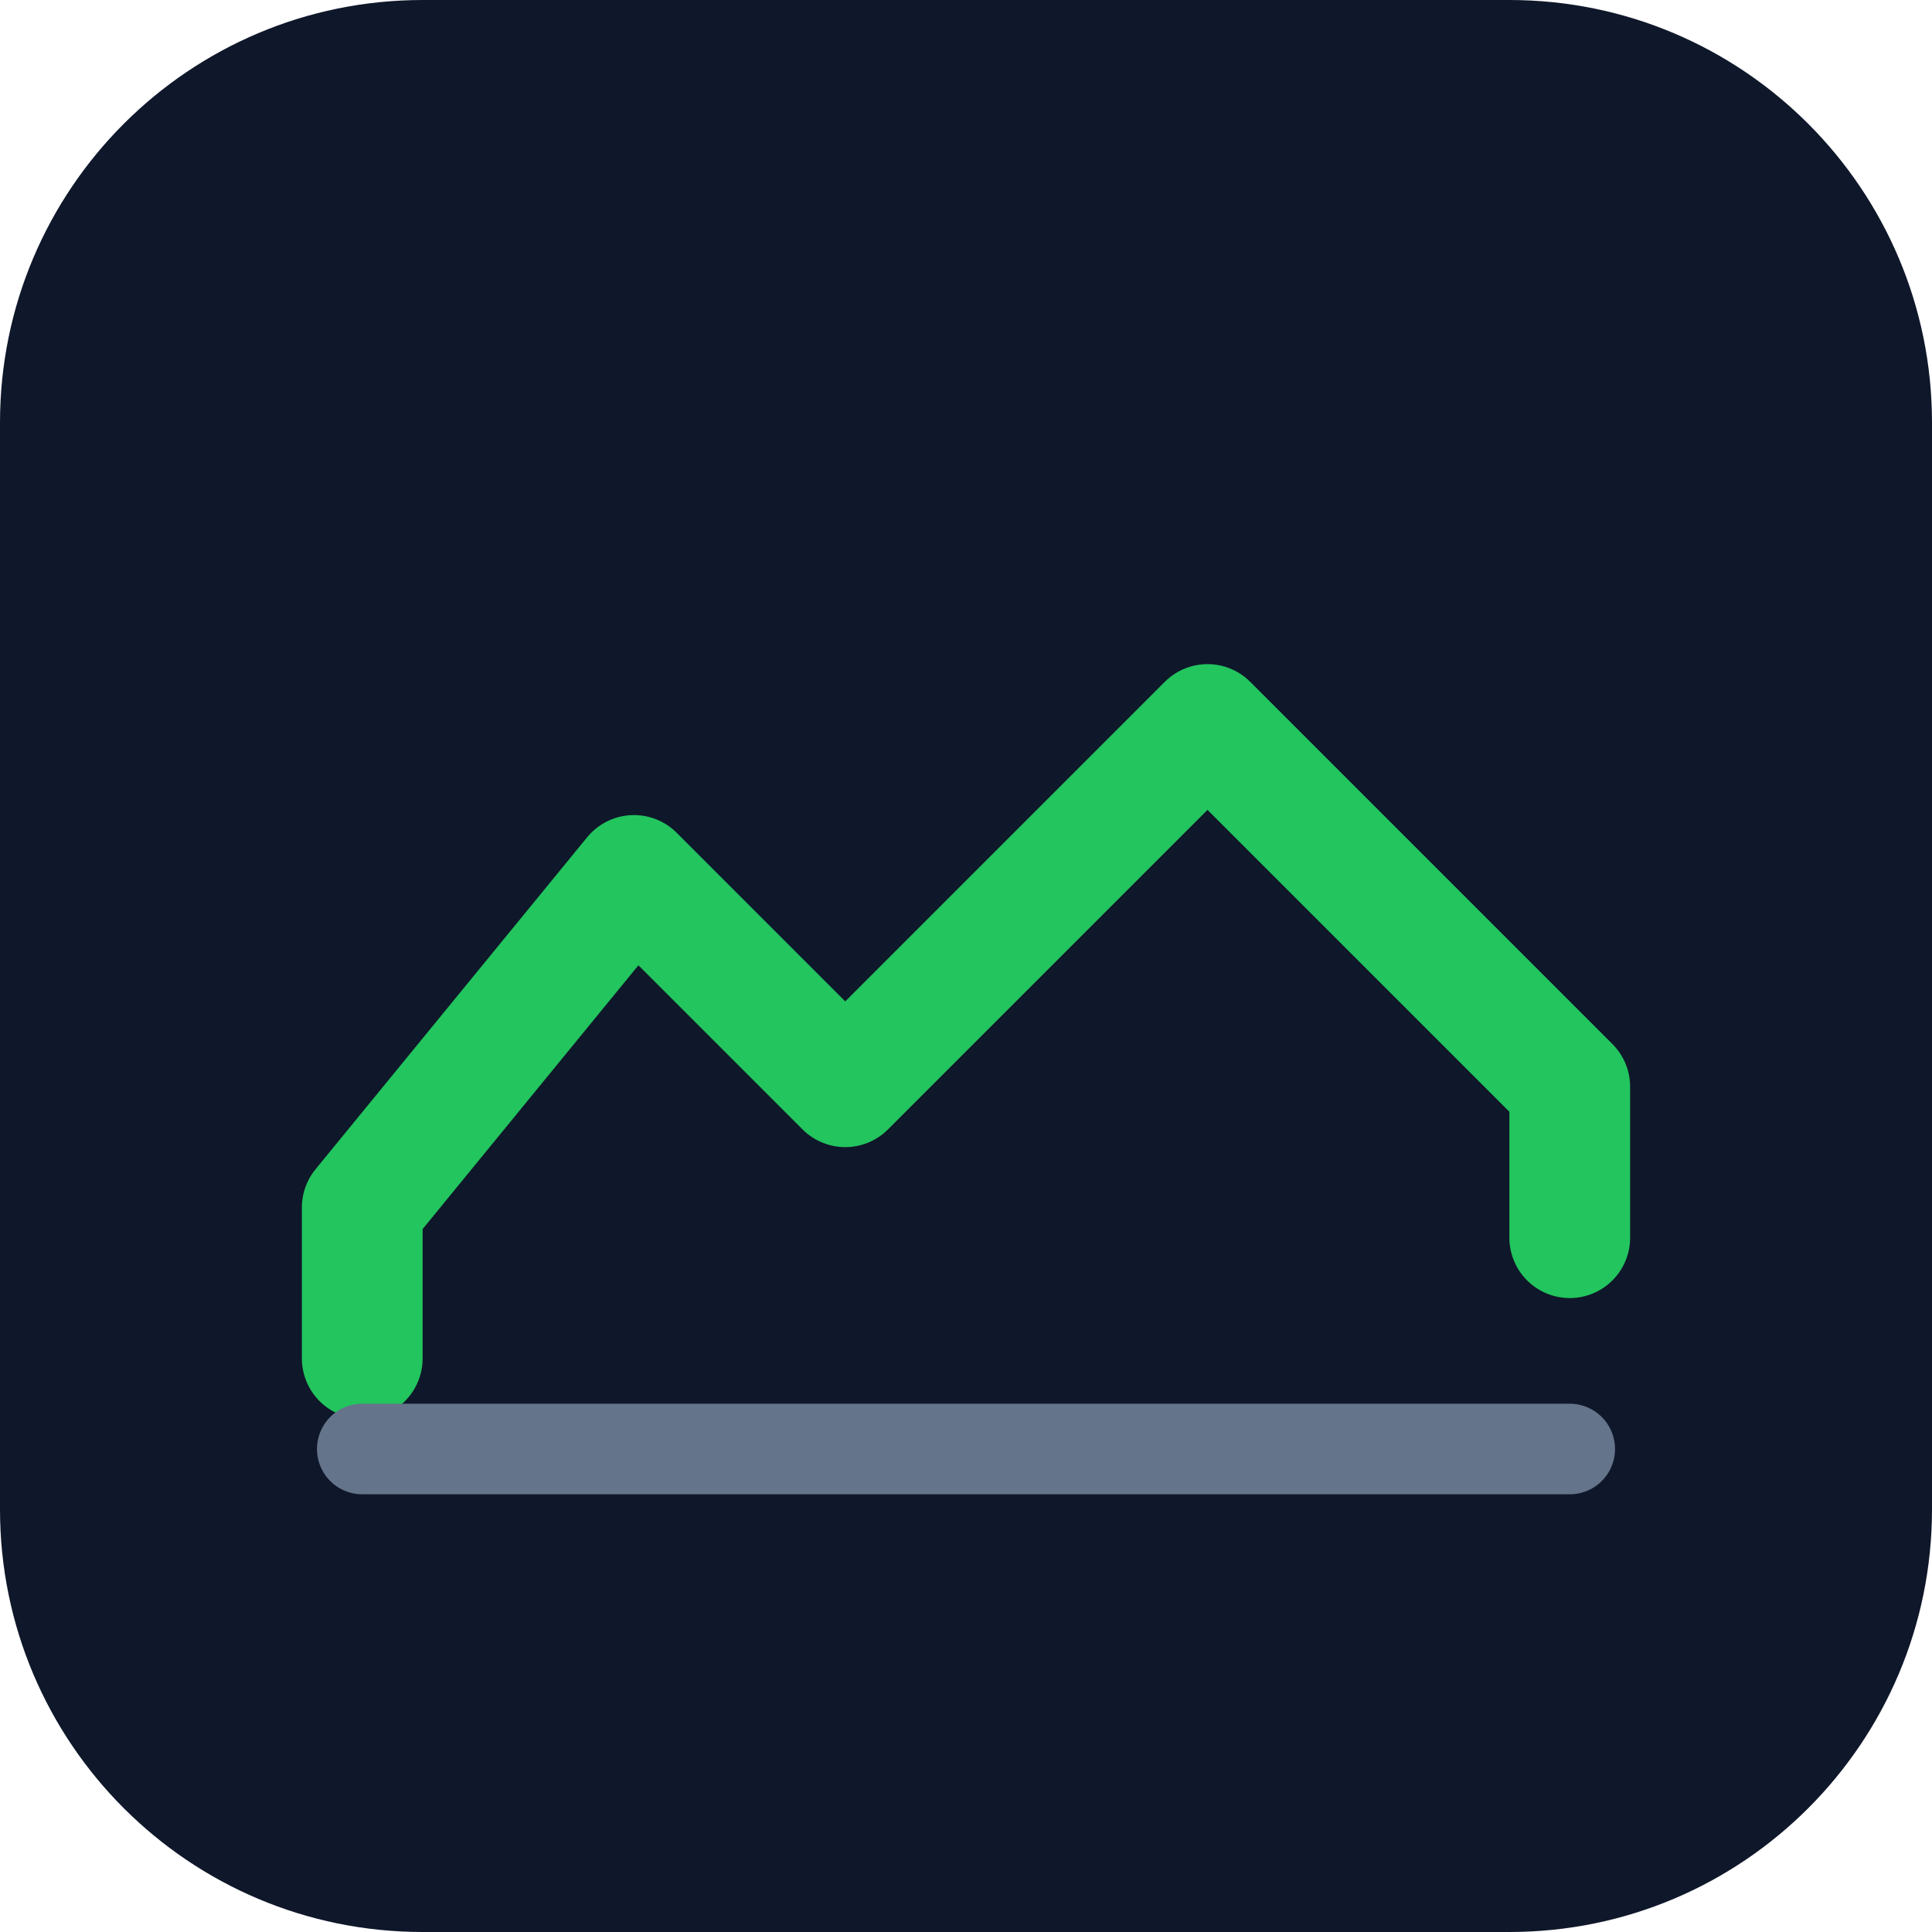
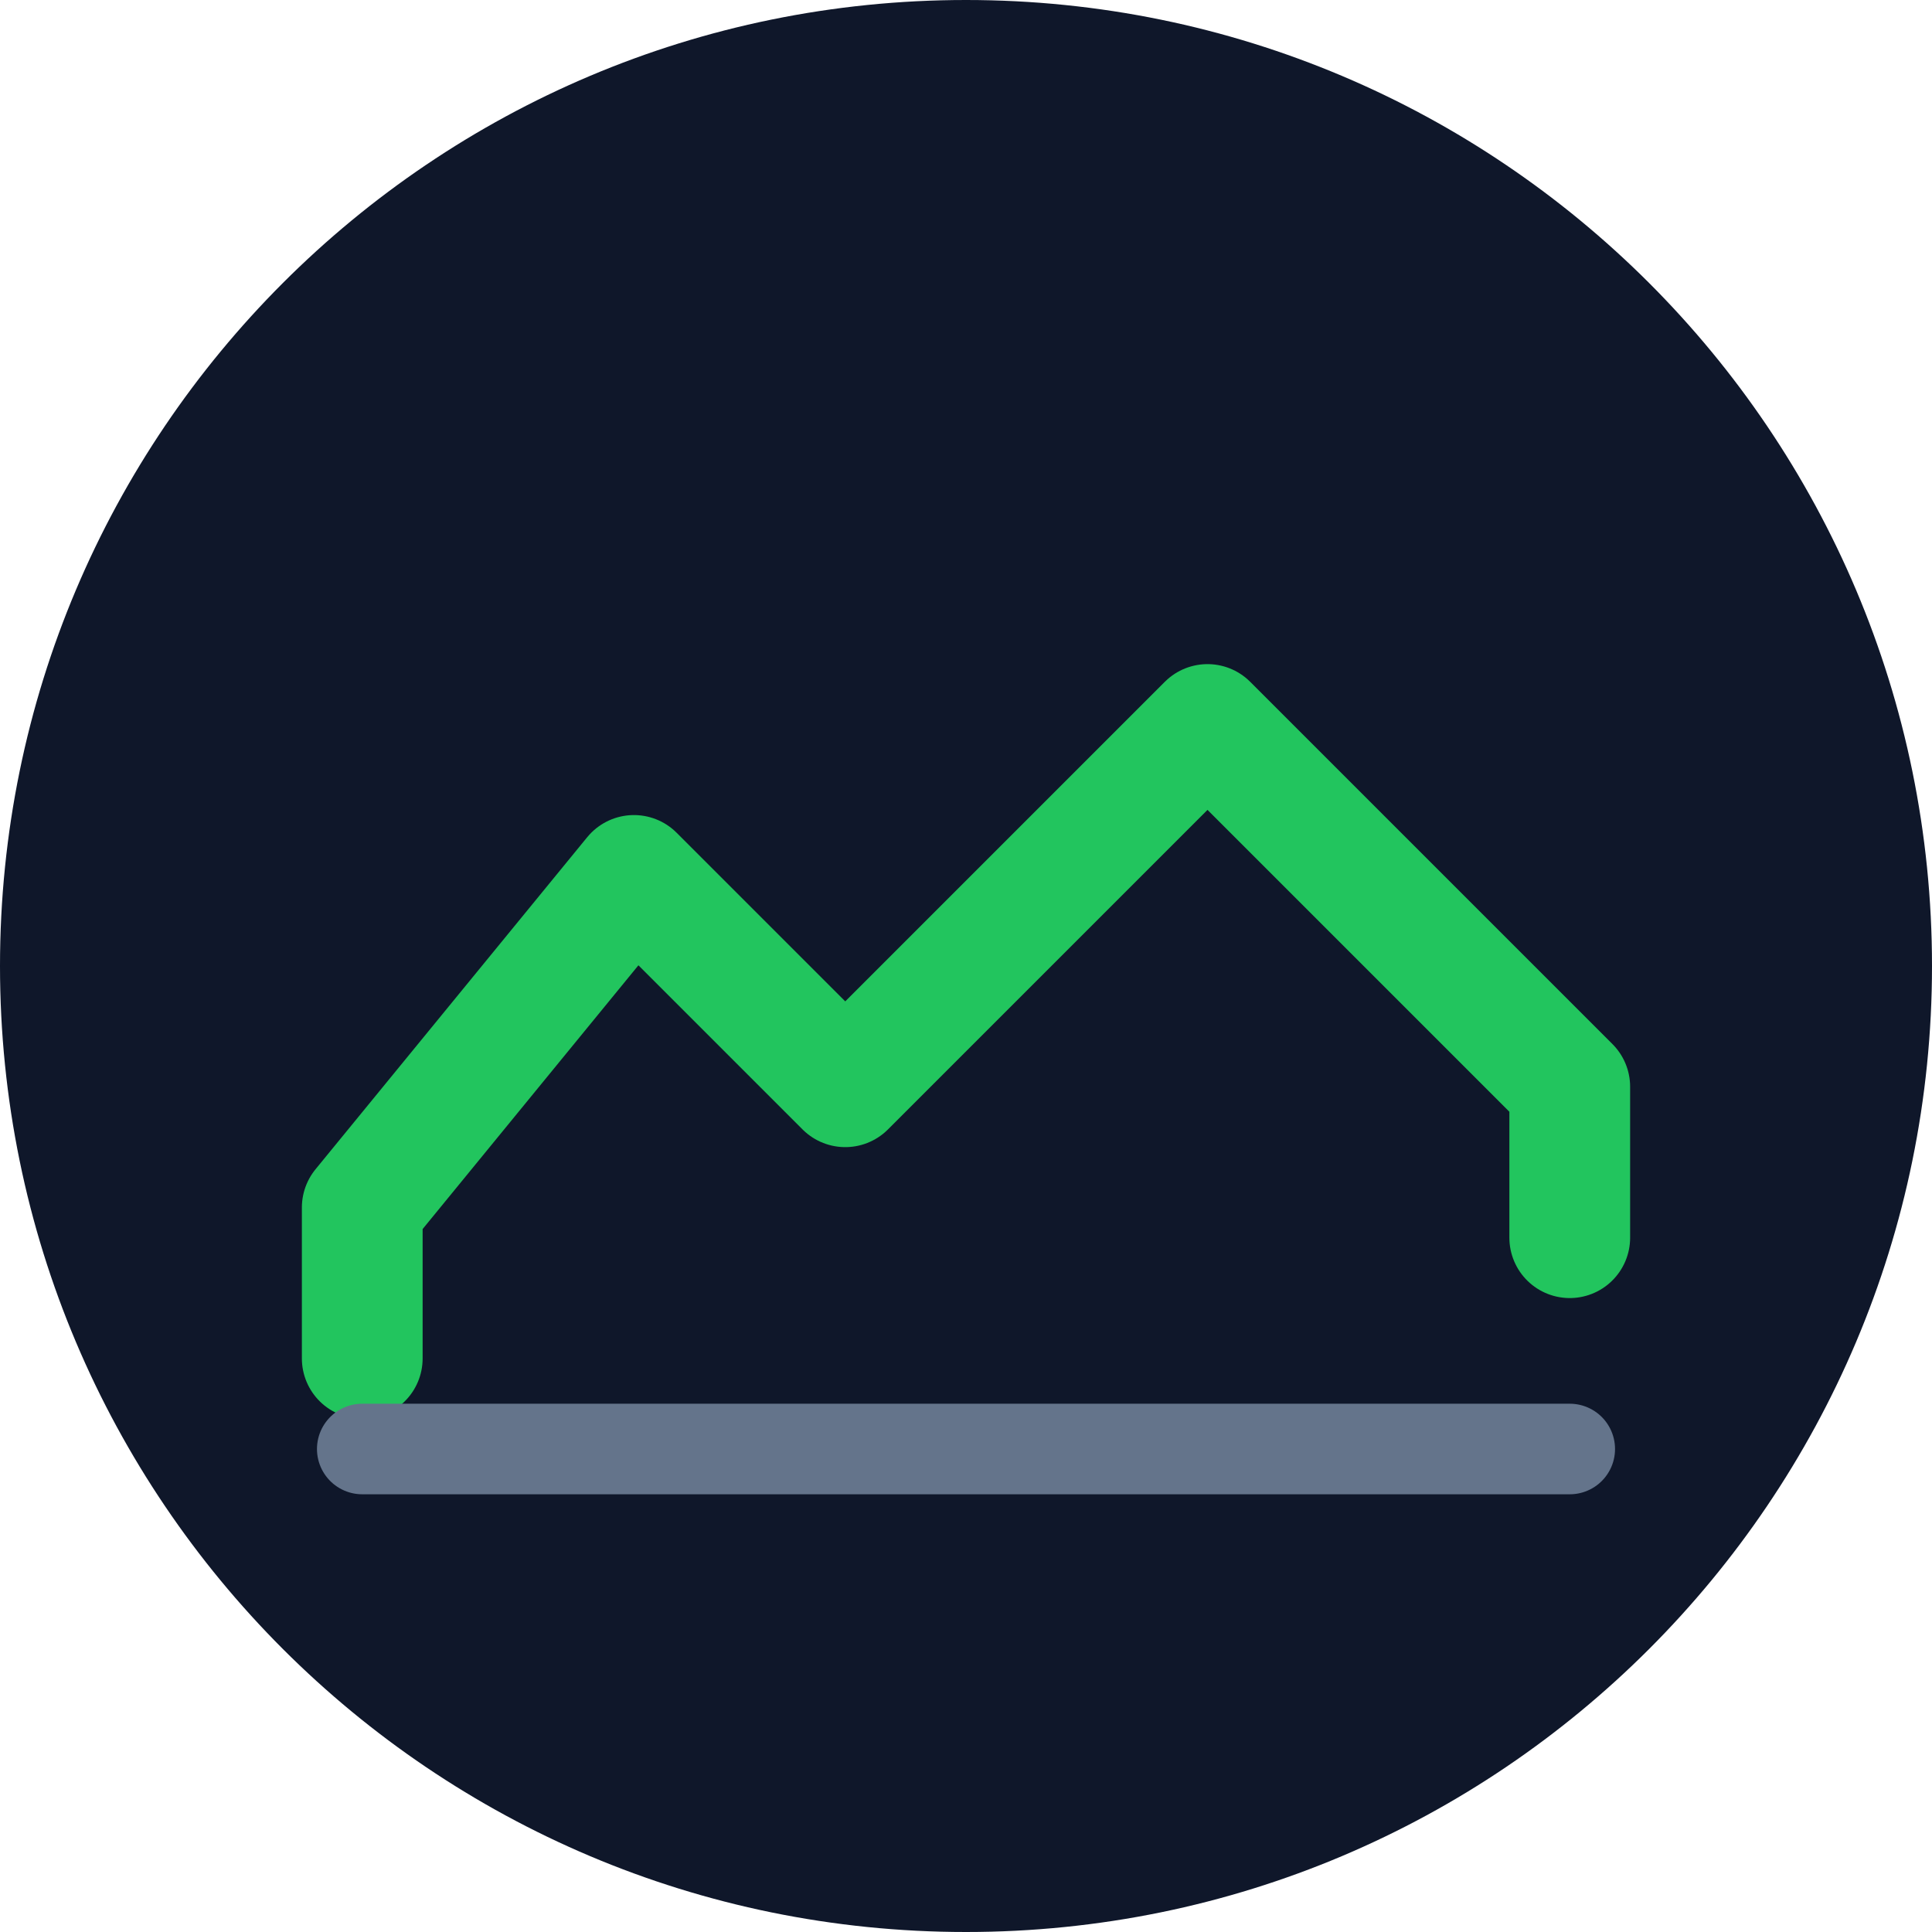
<svg xmlns="http://www.w3.org/2000/svg" viewBox="0 0 32 32" fill="none">
-   <rect width="32" height="32" rx="7" fill="#0f172a" />
+   <circle cx="16" cy="16" r="16" fill="#0f172a" />
  <path d="M6 22.5V20l4.5-5.5 3.5 3.5L20 12l6 6v2.5" stroke="#22c55e" stroke-width="2" stroke-linecap="round" stroke-linejoin="round" />
  <path d="M6 24h20" stroke="#64748b" stroke-width="1.5" stroke-linecap="round" />
</svg>
